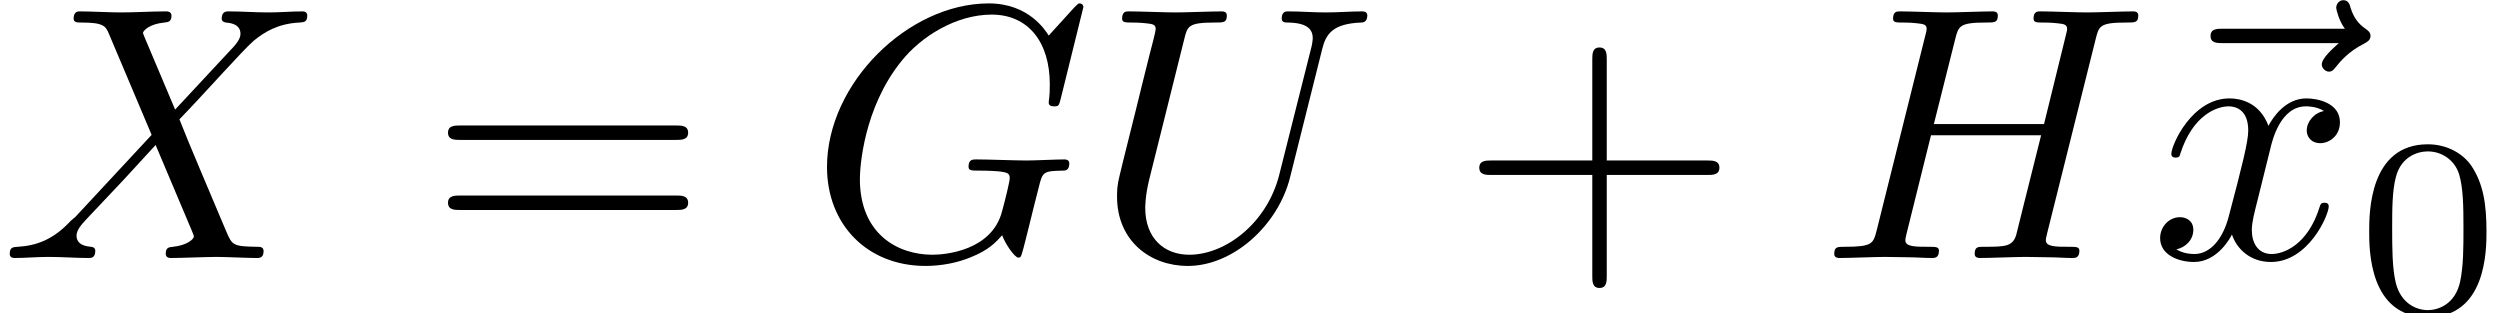
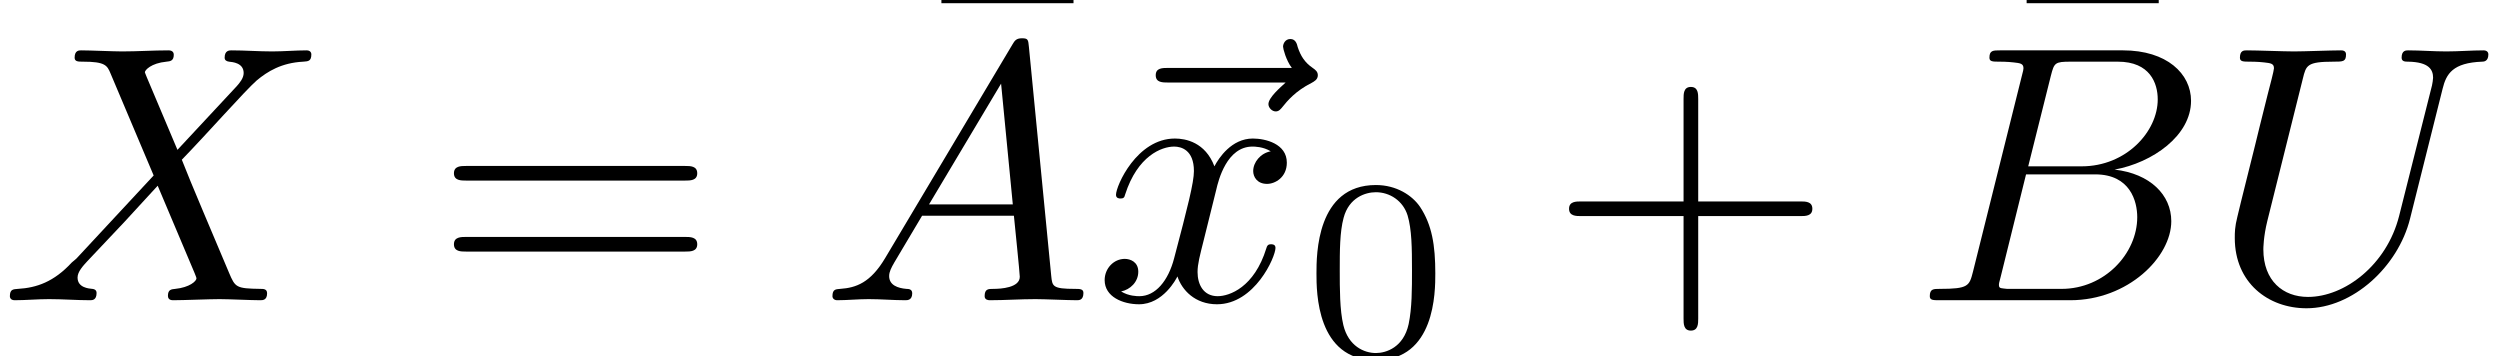
- <svg xmlns="http://www.w3.org/2000/svg" xmlns:xlink="http://www.w3.org/1999/xlink" height="12.918pt" version="1.1" viewBox="298.333 101.403 103.46 12.918" width="103.46pt">
+ <svg xmlns="http://www.w3.org/2000/svg" xmlns:xlink="http://www.w3.org/1999/xlink" height="14.504pt" version="1.1" viewBox="299.379 99.817 102.114 14.504" width="102.114pt">
  <defs>
-     <path d="M7.572 -6.924C7.572 -6.954 7.552 -7.024 7.462 -7.024C7.432 -7.024 7.422 -7.014 7.313 -6.904L6.615 -6.137C6.526 -6.276 6.067 -7.024 4.961 -7.024C2.74 -7.024 0.498 -4.822 0.498 -2.511C0.498 -0.927 1.604 0.219 3.218 0.219C3.656 0.219 4.105 0.13 4.463 -0.02C4.961 -0.219 5.151 -0.428 5.33 -0.628C5.42 -0.379 5.679 -0.01 5.778 -0.01C5.828 -0.01 5.848 -0.04 5.848 -0.05C5.868 -0.07 5.968 -0.448 6.017 -0.658L6.207 -1.425C6.247 -1.594 6.296 -1.763 6.336 -1.933C6.446 -2.381 6.456 -2.401 7.024 -2.411C7.073 -2.411 7.183 -2.421 7.183 -2.61C7.183 -2.68 7.133 -2.72 7.054 -2.72C6.824 -2.72 6.237 -2.69 6.007 -2.69C5.699 -2.69 4.922 -2.72 4.613 -2.72C4.523 -2.72 4.403 -2.72 4.403 -2.521C4.403 -2.411 4.483 -2.411 4.702 -2.411C4.712 -2.411 5.001 -2.411 5.23 -2.391C5.489 -2.361 5.539 -2.331 5.539 -2.202C5.539 -2.112 5.43 -1.664 5.33 -1.295C5.051 -0.199 3.756 -0.09 3.407 -0.09C2.451 -0.09 1.405 -0.658 1.405 -2.182C1.405 -2.491 1.504 -4.135 2.55 -5.43C3.088 -6.107 4.055 -6.715 5.041 -6.715C6.057 -6.715 6.645 -5.948 6.645 -4.792C6.645 -4.394 6.615 -4.384 6.615 -4.284S6.725 -4.184 6.765 -4.184C6.894 -4.184 6.894 -4.204 6.944 -4.384L7.572 -6.924Z" id="g0-71" />
-     <path d="M7.601 -6.037C7.691 -6.396 7.711 -6.496 8.438 -6.496C8.697 -6.496 8.777 -6.496 8.777 -6.695C8.777 -6.804 8.668 -6.804 8.638 -6.804C8.359 -6.804 7.641 -6.775 7.362 -6.775C7.073 -6.775 6.366 -6.804 6.077 -6.804C5.998 -6.804 5.888 -6.804 5.888 -6.605C5.888 -6.496 5.978 -6.496 6.167 -6.496C6.187 -6.496 6.376 -6.496 6.545 -6.476C6.725 -6.456 6.814 -6.446 6.814 -6.316C6.814 -6.276 6.804 -6.257 6.775 -6.127L6.177 -3.696H3.138L3.726 -6.037C3.816 -6.396 3.846 -6.496 4.563 -6.496C4.822 -6.496 4.902 -6.496 4.902 -6.695C4.902 -6.804 4.792 -6.804 4.762 -6.804C4.483 -6.804 3.766 -6.775 3.487 -6.775C3.198 -6.775 2.491 -6.804 2.202 -6.804C2.122 -6.804 2.012 -6.804 2.012 -6.605C2.012 -6.496 2.102 -6.496 2.291 -6.496C2.311 -6.496 2.501 -6.496 2.67 -6.476C2.849 -6.456 2.939 -6.446 2.939 -6.316C2.939 -6.276 2.929 -6.247 2.899 -6.127L1.564 -0.777C1.465 -0.389 1.445 -0.309 0.658 -0.309C0.478 -0.309 0.389 -0.309 0.389 -0.11C0.389 0 0.508 0 0.528 0C0.807 0 1.514 -0.03 1.793 -0.03C2.002 -0.03 2.222 -0.02 2.431 -0.02C2.65 -0.02 2.869 0 3.078 0C3.158 0 3.278 0 3.278 -0.199C3.278 -0.309 3.188 -0.309 2.999 -0.309C2.63 -0.309 2.351 -0.309 2.351 -0.488C2.351 -0.548 2.371 -0.598 2.381 -0.658L3.059 -3.387H6.097C5.679 -1.734 5.45 -0.787 5.41 -0.638C5.31 -0.319 5.121 -0.309 4.503 -0.309C4.354 -0.309 4.264 -0.309 4.264 -0.11C4.264 0 4.384 0 4.403 0C4.682 0 5.39 -0.03 5.669 -0.03C5.878 -0.03 6.097 -0.02 6.306 -0.02C6.526 -0.02 6.745 0 6.954 0C7.034 0 7.153 0 7.153 -0.199C7.153 -0.309 7.064 -0.309 6.874 -0.309C6.506 -0.309 6.227 -0.309 6.227 -0.488C6.227 -0.548 6.247 -0.598 6.257 -0.658L7.601 -6.037Z" id="g0-72" />
+     <path d="M1.783 -1.146C1.385 -0.478 0.996 -0.339 0.558 -0.309C0.438 -0.299 0.349 -0.299 0.349 -0.11C0.349 -0.05 0.399 0 0.478 0C0.747 0 1.056 -0.03 1.335 -0.03C1.664 -0.03 2.012 0 2.331 0C2.391 0 2.521 0 2.521 -0.189C2.521 -0.299 2.431 -0.309 2.361 -0.309C2.132 -0.329 1.893 -0.408 1.893 -0.658C1.893 -0.777 1.953 -0.887 2.032 -1.026L2.79 -2.301H5.29C5.31 -2.092 5.45 -0.737 5.45 -0.638C5.45 -0.339 4.932 -0.309 4.732 -0.309C4.593 -0.309 4.493 -0.309 4.493 -0.11C4.493 0 4.613 0 4.633 0C5.041 0 5.469 -0.03 5.878 -0.03C6.127 -0.03 6.755 0 7.004 0C7.064 0 7.183 0 7.183 -0.199C7.183 -0.309 7.083 -0.309 6.954 -0.309C6.336 -0.309 6.336 -0.379 6.306 -0.667L5.699 -6.894C5.679 -7.093 5.679 -7.133 5.509 -7.133C5.35 -7.133 5.31 -7.064 5.25 -6.964L1.783 -1.146ZM2.979 -2.61L4.941 -5.898L5.26 -2.61H2.979Z" id="g0-65" />
+     <path d="M1.594 -0.777C1.494 -0.389 1.474 -0.309 0.687 -0.309C0.518 -0.309 0.418 -0.309 0.418 -0.11C0.418 0 0.508 0 0.687 0H4.244C5.818 0 6.994 -1.176 6.994 -2.152C6.994 -2.869 6.416 -3.447 5.45 -3.557C6.486 -3.746 7.532 -4.483 7.532 -5.43C7.532 -6.167 6.874 -6.804 5.679 -6.804H2.331C2.142 -6.804 2.042 -6.804 2.042 -6.605C2.042 -6.496 2.132 -6.496 2.321 -6.496C2.341 -6.496 2.531 -6.496 2.7 -6.476C2.879 -6.456 2.969 -6.446 2.969 -6.316C2.969 -6.276 2.959 -6.247 2.929 -6.127L1.594 -0.777ZM3.098 -3.646L3.716 -6.117C3.806 -6.466 3.826 -6.496 4.254 -6.496H5.539C6.416 -6.496 6.625 -5.908 6.625 -5.469C6.625 -4.593 5.768 -3.646 4.553 -3.646H3.098ZM2.65 -0.309C2.511 -0.309 2.491 -0.309 2.431 -0.319C2.331 -0.329 2.301 -0.339 2.301 -0.418C2.301 -0.448 2.301 -0.468 2.351 -0.648L3.039 -3.427H4.922C5.878 -3.427 6.067 -2.69 6.067 -2.262C6.067 -1.275 5.181 -0.309 4.005 -0.309H2.65Z" id="g0-66" />
    <path d="M6.326 -5.758C6.426 -6.167 6.605 -6.466 7.402 -6.496C7.452 -6.496 7.572 -6.506 7.572 -6.695C7.572 -6.705 7.572 -6.804 7.442 -6.804C7.113 -6.804 6.765 -6.775 6.426 -6.775S5.719 -6.804 5.39 -6.804C5.33 -6.804 5.21 -6.804 5.21 -6.605C5.21 -6.496 5.31 -6.496 5.39 -6.496C5.958 -6.486 6.067 -6.276 6.067 -6.057C6.067 -6.027 6.047 -5.878 6.037 -5.848L5.141 -2.291C4.802 -0.956 3.656 -0.09 2.66 -0.09C1.983 -0.09 1.445 -0.528 1.445 -1.385C1.445 -1.405 1.445 -1.724 1.554 -2.162L2.521 -6.037C2.61 -6.396 2.63 -6.496 3.357 -6.496C3.616 -6.496 3.696 -6.496 3.696 -6.695C3.696 -6.804 3.587 -6.804 3.557 -6.804C3.278 -6.804 2.56 -6.775 2.281 -6.775C1.993 -6.775 1.285 -6.804 0.996 -6.804C0.917 -6.804 0.807 -6.804 0.807 -6.605C0.807 -6.496 0.897 -6.496 1.086 -6.496C1.106 -6.496 1.295 -6.496 1.465 -6.476C1.644 -6.456 1.734 -6.446 1.734 -6.316C1.734 -6.257 1.624 -5.838 1.564 -5.609L1.345 -4.732C1.255 -4.344 0.777 -2.461 0.737 -2.271C0.667 -1.993 0.667 -1.843 0.667 -1.694C0.667 -0.478 1.574 0.219 2.62 0.219C3.875 0.219 5.111 -0.907 5.44 -2.222L6.326 -5.758Z" id="g0-85" />
    <path d="M4.832 -4.095L3.995 -6.077C3.965 -6.157 3.945 -6.197 3.945 -6.207C3.945 -6.266 4.115 -6.456 4.533 -6.496C4.633 -6.506 4.732 -6.516 4.732 -6.685C4.732 -6.804 4.613 -6.804 4.583 -6.804C4.174 -6.804 3.746 -6.775 3.328 -6.775C3.078 -6.775 2.461 -6.804 2.212 -6.804C2.152 -6.804 2.032 -6.804 2.032 -6.605C2.032 -6.496 2.132 -6.496 2.262 -6.496C2.859 -6.496 2.919 -6.396 3.009 -6.177L4.184 -3.397L2.082 -1.136L1.953 -1.026C1.465 -0.498 0.996 -0.339 0.488 -0.309C0.359 -0.299 0.269 -0.299 0.269 -0.11C0.269 -0.1 0.269 0 0.399 0C0.697 0 1.026 -0.03 1.335 -0.03C1.704 -0.03 2.092 0 2.451 0C2.511 0 2.63 0 2.63 -0.199C2.63 -0.299 2.531 -0.309 2.511 -0.309C2.421 -0.319 2.112 -0.339 2.112 -0.618C2.112 -0.777 2.262 -0.936 2.381 -1.066L3.397 -2.142L4.294 -3.118L5.3 -0.737C5.34 -0.628 5.35 -0.618 5.35 -0.598C5.35 -0.518 5.161 -0.349 4.772 -0.309C4.663 -0.299 4.573 -0.289 4.573 -0.12C4.573 0 4.682 0 4.722 0C5.001 0 5.699 -0.03 5.978 -0.03C6.227 -0.03 6.834 0 7.083 0C7.153 0 7.273 0 7.273 -0.189C7.273 -0.309 7.173 -0.309 7.093 -0.309C6.426 -0.319 6.406 -0.349 6.237 -0.747C5.848 -1.674 5.181 -3.228 4.951 -3.826C5.629 -4.523 6.675 -5.709 6.994 -5.988C7.283 -6.227 7.661 -6.466 8.259 -6.496C8.389 -6.506 8.478 -6.506 8.478 -6.695C8.478 -6.705 8.478 -6.804 8.349 -6.804C8.05 -6.804 7.721 -6.775 7.412 -6.775C7.044 -6.775 6.665 -6.804 6.306 -6.804C6.247 -6.804 6.117 -6.804 6.117 -6.605C6.117 -6.535 6.167 -6.506 6.237 -6.496C6.326 -6.486 6.635 -6.466 6.635 -6.187C6.635 -6.047 6.526 -5.918 6.446 -5.828L4.832 -4.095Z" id="g0-88" />
    <path d="M3.328 -3.009C3.387 -3.268 3.616 -4.184 4.314 -4.184C4.364 -4.184 4.603 -4.184 4.812 -4.055C4.533 -4.005 4.334 -3.756 4.334 -3.517C4.334 -3.357 4.443 -3.168 4.712 -3.168C4.932 -3.168 5.25 -3.347 5.25 -3.746C5.25 -4.264 4.663 -4.403 4.324 -4.403C3.746 -4.403 3.397 -3.875 3.278 -3.646C3.029 -4.304 2.491 -4.403 2.202 -4.403C1.166 -4.403 0.598 -3.118 0.598 -2.869C0.598 -2.77 0.697 -2.77 0.717 -2.77C0.797 -2.77 0.827 -2.79 0.847 -2.879C1.186 -3.935 1.843 -4.184 2.182 -4.184C2.371 -4.184 2.72 -4.095 2.72 -3.517C2.72 -3.208 2.55 -2.54 2.182 -1.146C2.022 -0.528 1.674 -0.11 1.235 -0.11C1.176 -0.11 0.946 -0.11 0.737 -0.239C0.986 -0.289 1.205 -0.498 1.205 -0.777C1.205 -1.046 0.986 -1.126 0.837 -1.126C0.538 -1.126 0.289 -0.867 0.289 -0.548C0.289 -0.09 0.787 0.11 1.225 0.11C1.883 0.11 2.242 -0.588 2.271 -0.648C2.391 -0.279 2.75 0.11 3.347 0.11C4.374 0.11 4.941 -1.176 4.941 -1.425C4.941 -1.524 4.852 -1.524 4.822 -1.524C4.732 -1.524 4.712 -1.484 4.692 -1.415C4.364 -0.349 3.686 -0.11 3.367 -0.11C2.979 -0.11 2.819 -0.428 2.819 -0.767C2.819 -0.986 2.879 -1.205 2.989 -1.644L3.328 -3.009Z" id="g0-120" />
    <path d="M5.35 -5.928C5.21 -5.798 4.882 -5.519 4.882 -5.34C4.882 -5.24 4.981 -5.141 5.081 -5.141C5.171 -5.141 5.22 -5.21 5.27 -5.27C5.39 -5.42 5.619 -5.699 6.057 -5.918C6.127 -5.958 6.227 -6.007 6.227 -6.127C6.227 -6.227 6.157 -6.276 6.087 -6.326C5.868 -6.476 5.758 -6.655 5.679 -6.894C5.659 -6.984 5.619 -7.113 5.479 -7.113S5.28 -6.984 5.28 -6.904C5.28 -6.854 5.36 -6.535 5.519 -6.326H2.162C1.993 -6.326 1.813 -6.326 1.813 -6.127S1.993 -5.928 2.162 -5.928H5.35Z" id="g0-126" />
    <path d="M3.599 -2.225C3.599 -2.992 3.508 -3.543 3.187 -4.031C2.971 -4.352 2.538 -4.631 1.981 -4.631C0.363 -4.631 0.363 -2.727 0.363 -2.225S0.363 0.139 1.981 0.139S3.599 -1.723 3.599 -2.225ZM1.981 -0.056C1.66 -0.056 1.234 -0.244 1.095 -0.816C0.997 -1.227 0.997 -1.799 0.997 -2.315C0.997 -2.824 0.997 -3.354 1.102 -3.738C1.248 -4.289 1.695 -4.435 1.981 -4.435C2.357 -4.435 2.72 -4.205 2.845 -3.801C2.957 -3.424 2.964 -2.922 2.964 -2.315C2.964 -1.799 2.964 -1.283 2.873 -0.844C2.734 -0.209 2.26 -0.056 1.981 -0.056Z" id="g2-48" />
+     <path d="M4.284 -5.569V-5.878H0.687V-5.569H4.284Z" id="g1-22" />
    <path d="M4.075 -2.291H6.854C6.994 -2.291 7.183 -2.291 7.183 -2.491S6.994 -2.69 6.854 -2.69H4.075V-5.479C4.075 -5.619 4.075 -5.808 3.875 -5.808S3.676 -5.619 3.676 -5.479V-2.69H0.887C0.747 -2.69 0.558 -2.69 0.558 -2.491S0.747 -2.291 0.887 -2.291H3.676V0.498C3.676 0.638 3.676 0.827 3.875 0.827S4.075 0.638 4.075 0.498V-2.291Z" id="g1-43" />
    <path d="M6.844 -3.258C6.994 -3.258 7.183 -3.258 7.183 -3.457S6.994 -3.656 6.854 -3.656H0.887C0.747 -3.656 0.558 -3.656 0.558 -3.457S0.747 -3.258 0.897 -3.258H6.844ZM6.854 -1.325C6.994 -1.325 7.183 -1.325 7.183 -1.524S6.994 -1.724 6.844 -1.724H0.897C0.747 -1.724 0.558 -1.724 0.558 -1.524S0.747 -1.325 0.887 -1.325H6.854Z" id="g1-61" />
  </defs>
  <g id="page1" transform="matrix(1.5 0 0 1.5 0 0)">
-     <use x="198.888" xlink:href="#g0-88" y="74.72" />
-     <use x="210.691" xlink:href="#g1-61" y="74.72" />
-     <use x="221.207" xlink:href="#g0-71" y="74.72" />
-     <use x="229.04" xlink:href="#g0-85" y="74.72" />
-     <use x="239.143" xlink:href="#g1-43" y="74.72" />
-     <use x="249.105" xlink:href="#g0-72" y="74.72" />
-     <use x="258.063" xlink:href="#g0-126" y="74.72" />
-     <use x="258.196" xlink:href="#g0-120" y="74.72" />
-     <use x="263.89" xlink:href="#g2-48" y="76.214" />
+     <use x="199.586" xlink:href="#g0-88" y="74.72" />
+     <use x="211.389" xlink:href="#g1-61" y="74.72" />
+     <use x="224.534" xlink:href="#g1-22" y="72.201" />
+     <use x="221.905" xlink:href="#g0-65" y="74.72" />
+     <use x="229.244" xlink:href="#g0-126" y="74.72" />
+     <use x="229.377" xlink:href="#g0-120" y="74.72" />
+     <use x="235.071" xlink:href="#g2-48" y="76.214" />
+     <use x="241.754" xlink:href="#g1-43" y="74.72" />
+     <use x="254.085" xlink:href="#g1-22" y="72.201" />
+     <use x="251.717" xlink:href="#g0-66" y="74.72" />
+     <use x="259.773" xlink:href="#g0-85" y="74.72" />
  </g>
</svg>
